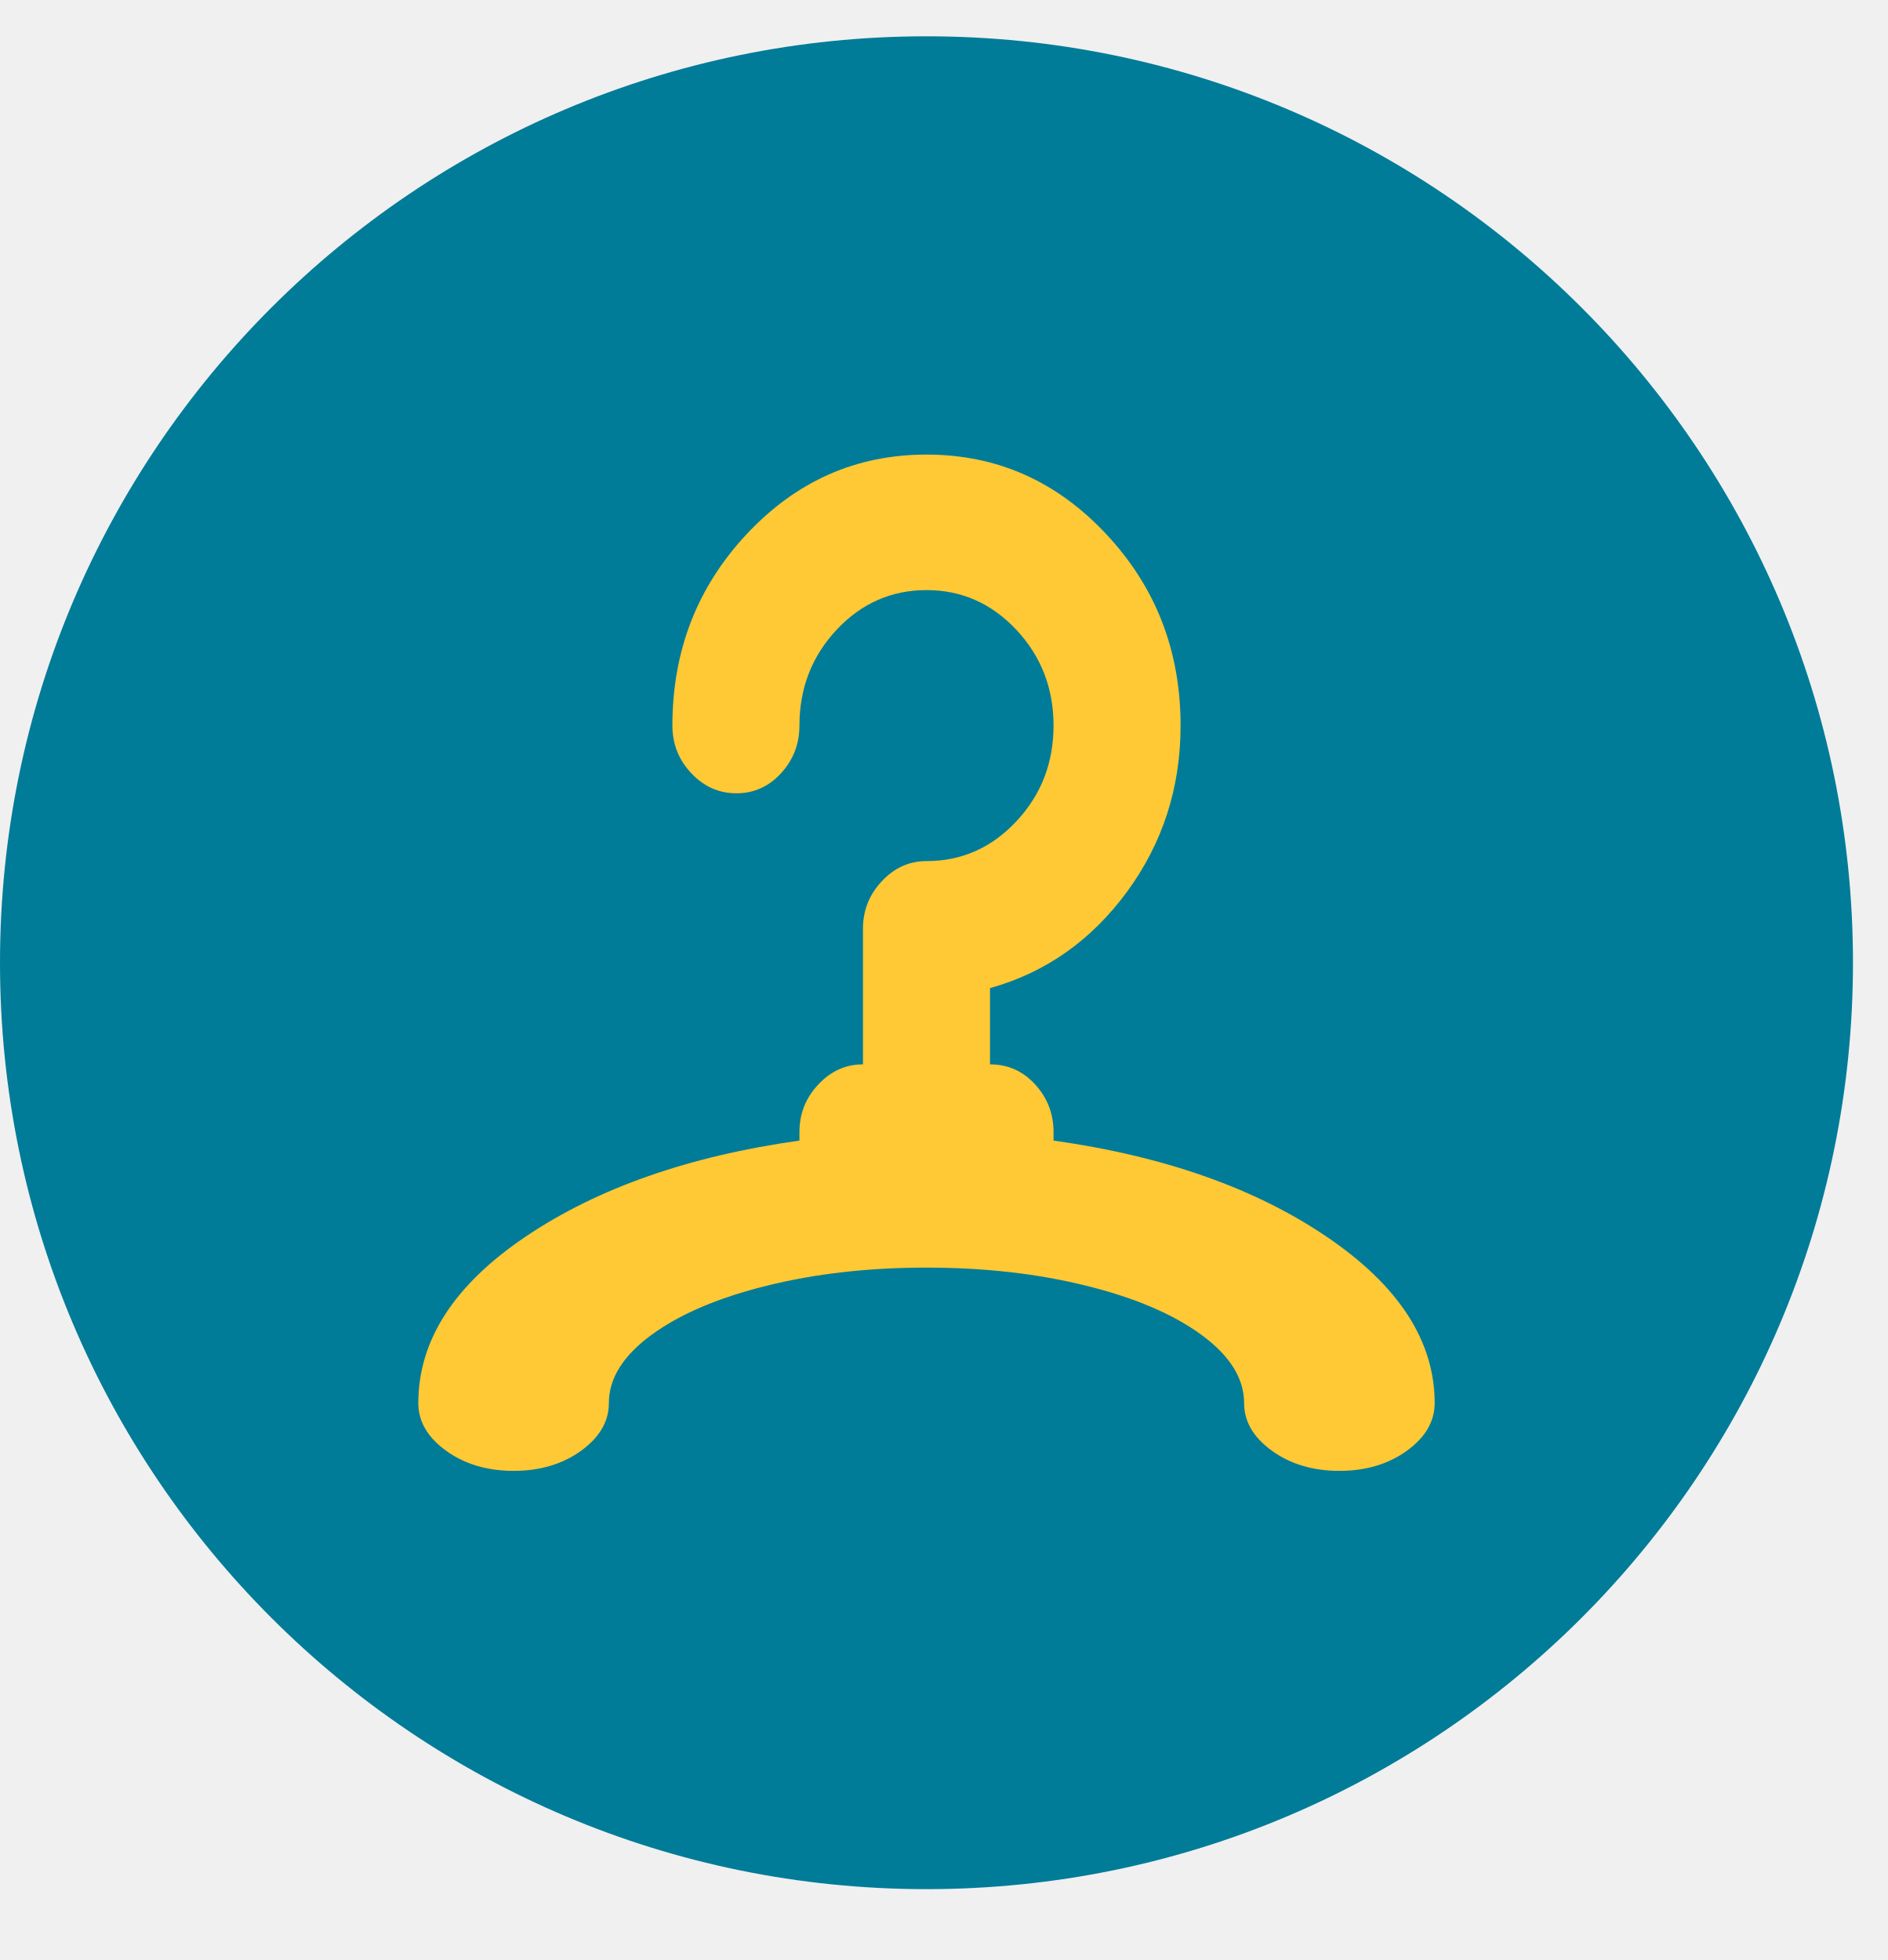
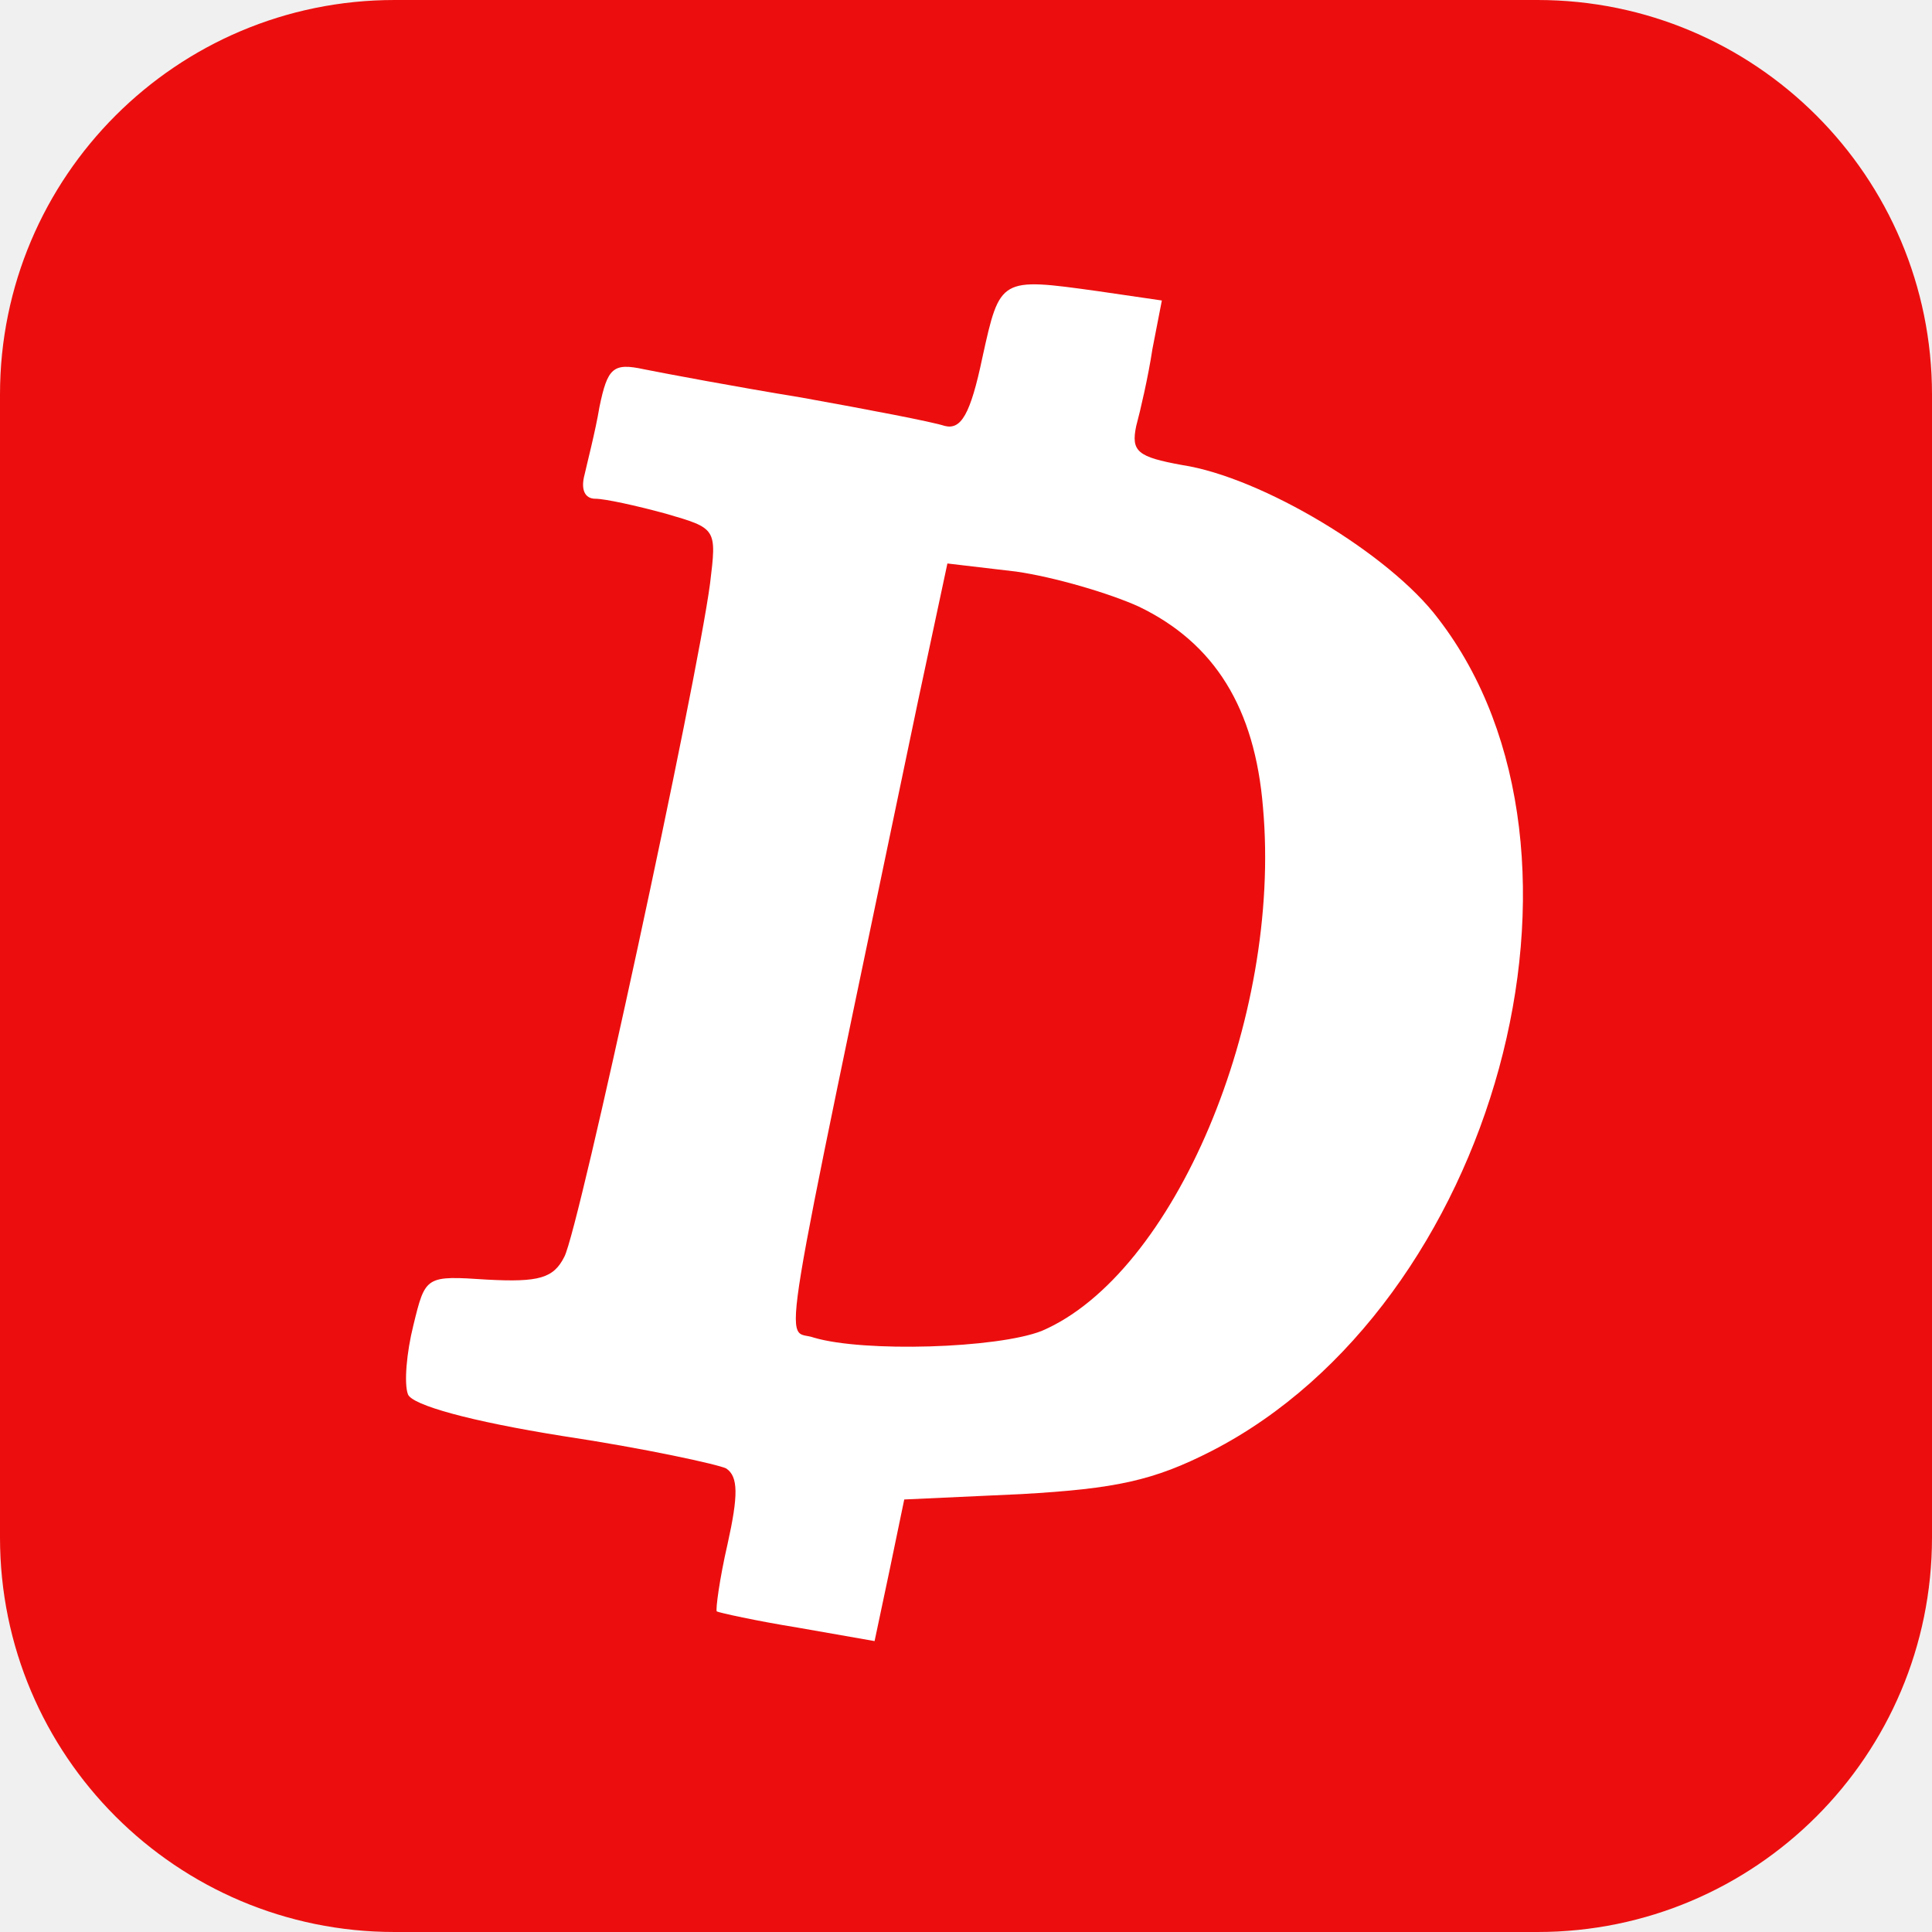
- <svg xmlns="http://www.w3.org/2000/svg" width="26" height="27" viewBox="0 0 26 27" fill="none">
-   <rect y="0.5" width="25.524" height="25.524" rx="12.762" fill="#007C98" />
-   <path d="M14.512 15.595V15.712C16.034 15.926 17.29 16.368 18.278 17.039C19.267 17.71 19.762 18.473 19.762 19.328C19.762 19.581 19.634 19.8 19.379 19.985C19.124 20.169 18.814 20.262 18.449 20.262C18.085 20.262 17.775 20.169 17.52 19.985C17.264 19.8 17.137 19.581 17.137 19.328C17.137 18.988 16.941 18.675 16.549 18.388C16.157 18.101 15.626 17.875 14.956 17.71C14.286 17.544 13.555 17.462 12.762 17.462C11.969 17.462 11.237 17.544 10.568 17.71C9.898 17.875 9.367 18.101 8.975 18.388C8.583 18.675 8.387 18.988 8.387 19.328C8.387 19.581 8.259 19.8 8.004 19.985C7.749 20.169 7.439 20.262 7.074 20.262C6.71 20.262 6.4 20.169 6.145 19.985C5.889 19.8 5.762 19.581 5.762 19.328C5.762 18.463 6.256 17.698 7.245 17.032C8.234 16.366 9.49 15.926 11.012 15.712V15.595C11.012 15.342 11.098 15.124 11.272 14.939C11.445 14.754 11.65 14.662 11.887 14.662V12.795C11.887 12.542 11.973 12.324 12.147 12.139C12.32 11.954 12.525 11.862 12.762 11.862C13.245 11.862 13.657 11.68 13.999 11.315C14.341 10.95 14.512 10.511 14.512 9.995C14.512 9.48 14.341 9.04 13.999 8.675C13.657 8.311 13.245 8.129 12.762 8.129C12.279 8.129 11.866 8.311 11.524 8.675C11.183 9.04 11.012 9.48 11.012 9.995C11.012 10.248 10.928 10.467 10.759 10.651C10.59 10.836 10.385 10.928 10.144 10.928C9.902 10.928 9.695 10.836 9.522 10.651C9.348 10.467 9.262 10.248 9.262 9.995C9.262 8.965 9.604 8.085 10.287 7.356C10.971 6.626 11.796 6.262 12.762 6.262C13.728 6.262 14.553 6.626 15.236 7.356C15.92 8.085 16.262 8.965 16.262 9.995C16.262 10.851 16.016 11.614 15.524 12.285C15.031 12.956 14.402 13.398 13.637 13.612V14.662C13.883 14.662 14.09 14.754 14.259 14.939C14.428 15.124 14.512 15.342 14.512 15.595Z" fill="#FFC835" />
+ <svg xmlns="http://www.w3.org/2000/svg" width="191" height="191" viewBox="0 0 191 191" fill="none">
+   <rect width="191" height="191" rx="39" fill="#EC0E0E" />
+   <g clip-path="url(#clip0_2444_2091)">
+     <path d="M97.129 35.307C95.929 41.04 94.995 42.507 93.395 42.107C92.195 41.707 85.929 40.507 79.262 39.307C72.729 38.24 65.662 36.907 63.662 36.507C60.595 35.84 60.062 36.374 59.262 40.24C58.862 42.64 58.062 45.707 57.795 46.907C57.395 48.374 57.795 49.307 58.862 49.307C59.795 49.307 62.862 49.974 65.795 50.774C70.862 52.24 70.862 52.24 70.195 57.707C68.862 67.707 57.262 121.44 55.795 124.24C54.729 126.374 53.262 126.774 48.195 126.507C42.062 126.107 42.062 126.107 40.862 131.04C40.195 133.707 39.929 136.774 40.329 137.84C40.729 138.907 46.462 140.507 55.662 141.974C63.662 143.174 70.995 144.774 71.795 145.174C72.995 145.974 72.995 147.84 71.929 152.64C71.129 156.107 70.729 159.174 70.862 159.307C71.129 159.44 74.729 160.24 78.862 160.907L86.462 162.24L87.929 155.307L89.395 148.24L100.995 147.707C110.329 147.174 114.062 146.374 119.795 143.44C147.795 129.04 160.062 84.374 142.195 61.174C137.395 54.774 124.729 47.174 116.862 45.974C112.462 45.174 111.795 44.64 112.329 42.107C112.729 40.64 113.529 37.174 113.929 34.507L114.862 29.707L108.462 28.774C98.862 27.44 98.862 27.44 97.129 35.307ZM112.595 59.974C120.062 63.574 124.062 69.974 124.862 79.84C126.729 100.774 116.062 125.974 102.995 131.574C98.595 133.307 85.395 133.707 80.462 132.24C77.529 131.174 76.595 137.174 90.729 69.44L93.662 55.707L100.462 56.507C104.195 57.04 109.662 58.64 112.595 59.974Z" fill="white" />
+   </g>
+   <defs>
+     <clipPath id="clip0_2444_2091">
+       <rect width="134.297" height="134.297" fill="white" transform="translate(28 28)" />
+     </clipPath>
+   </defs>
</svg>
